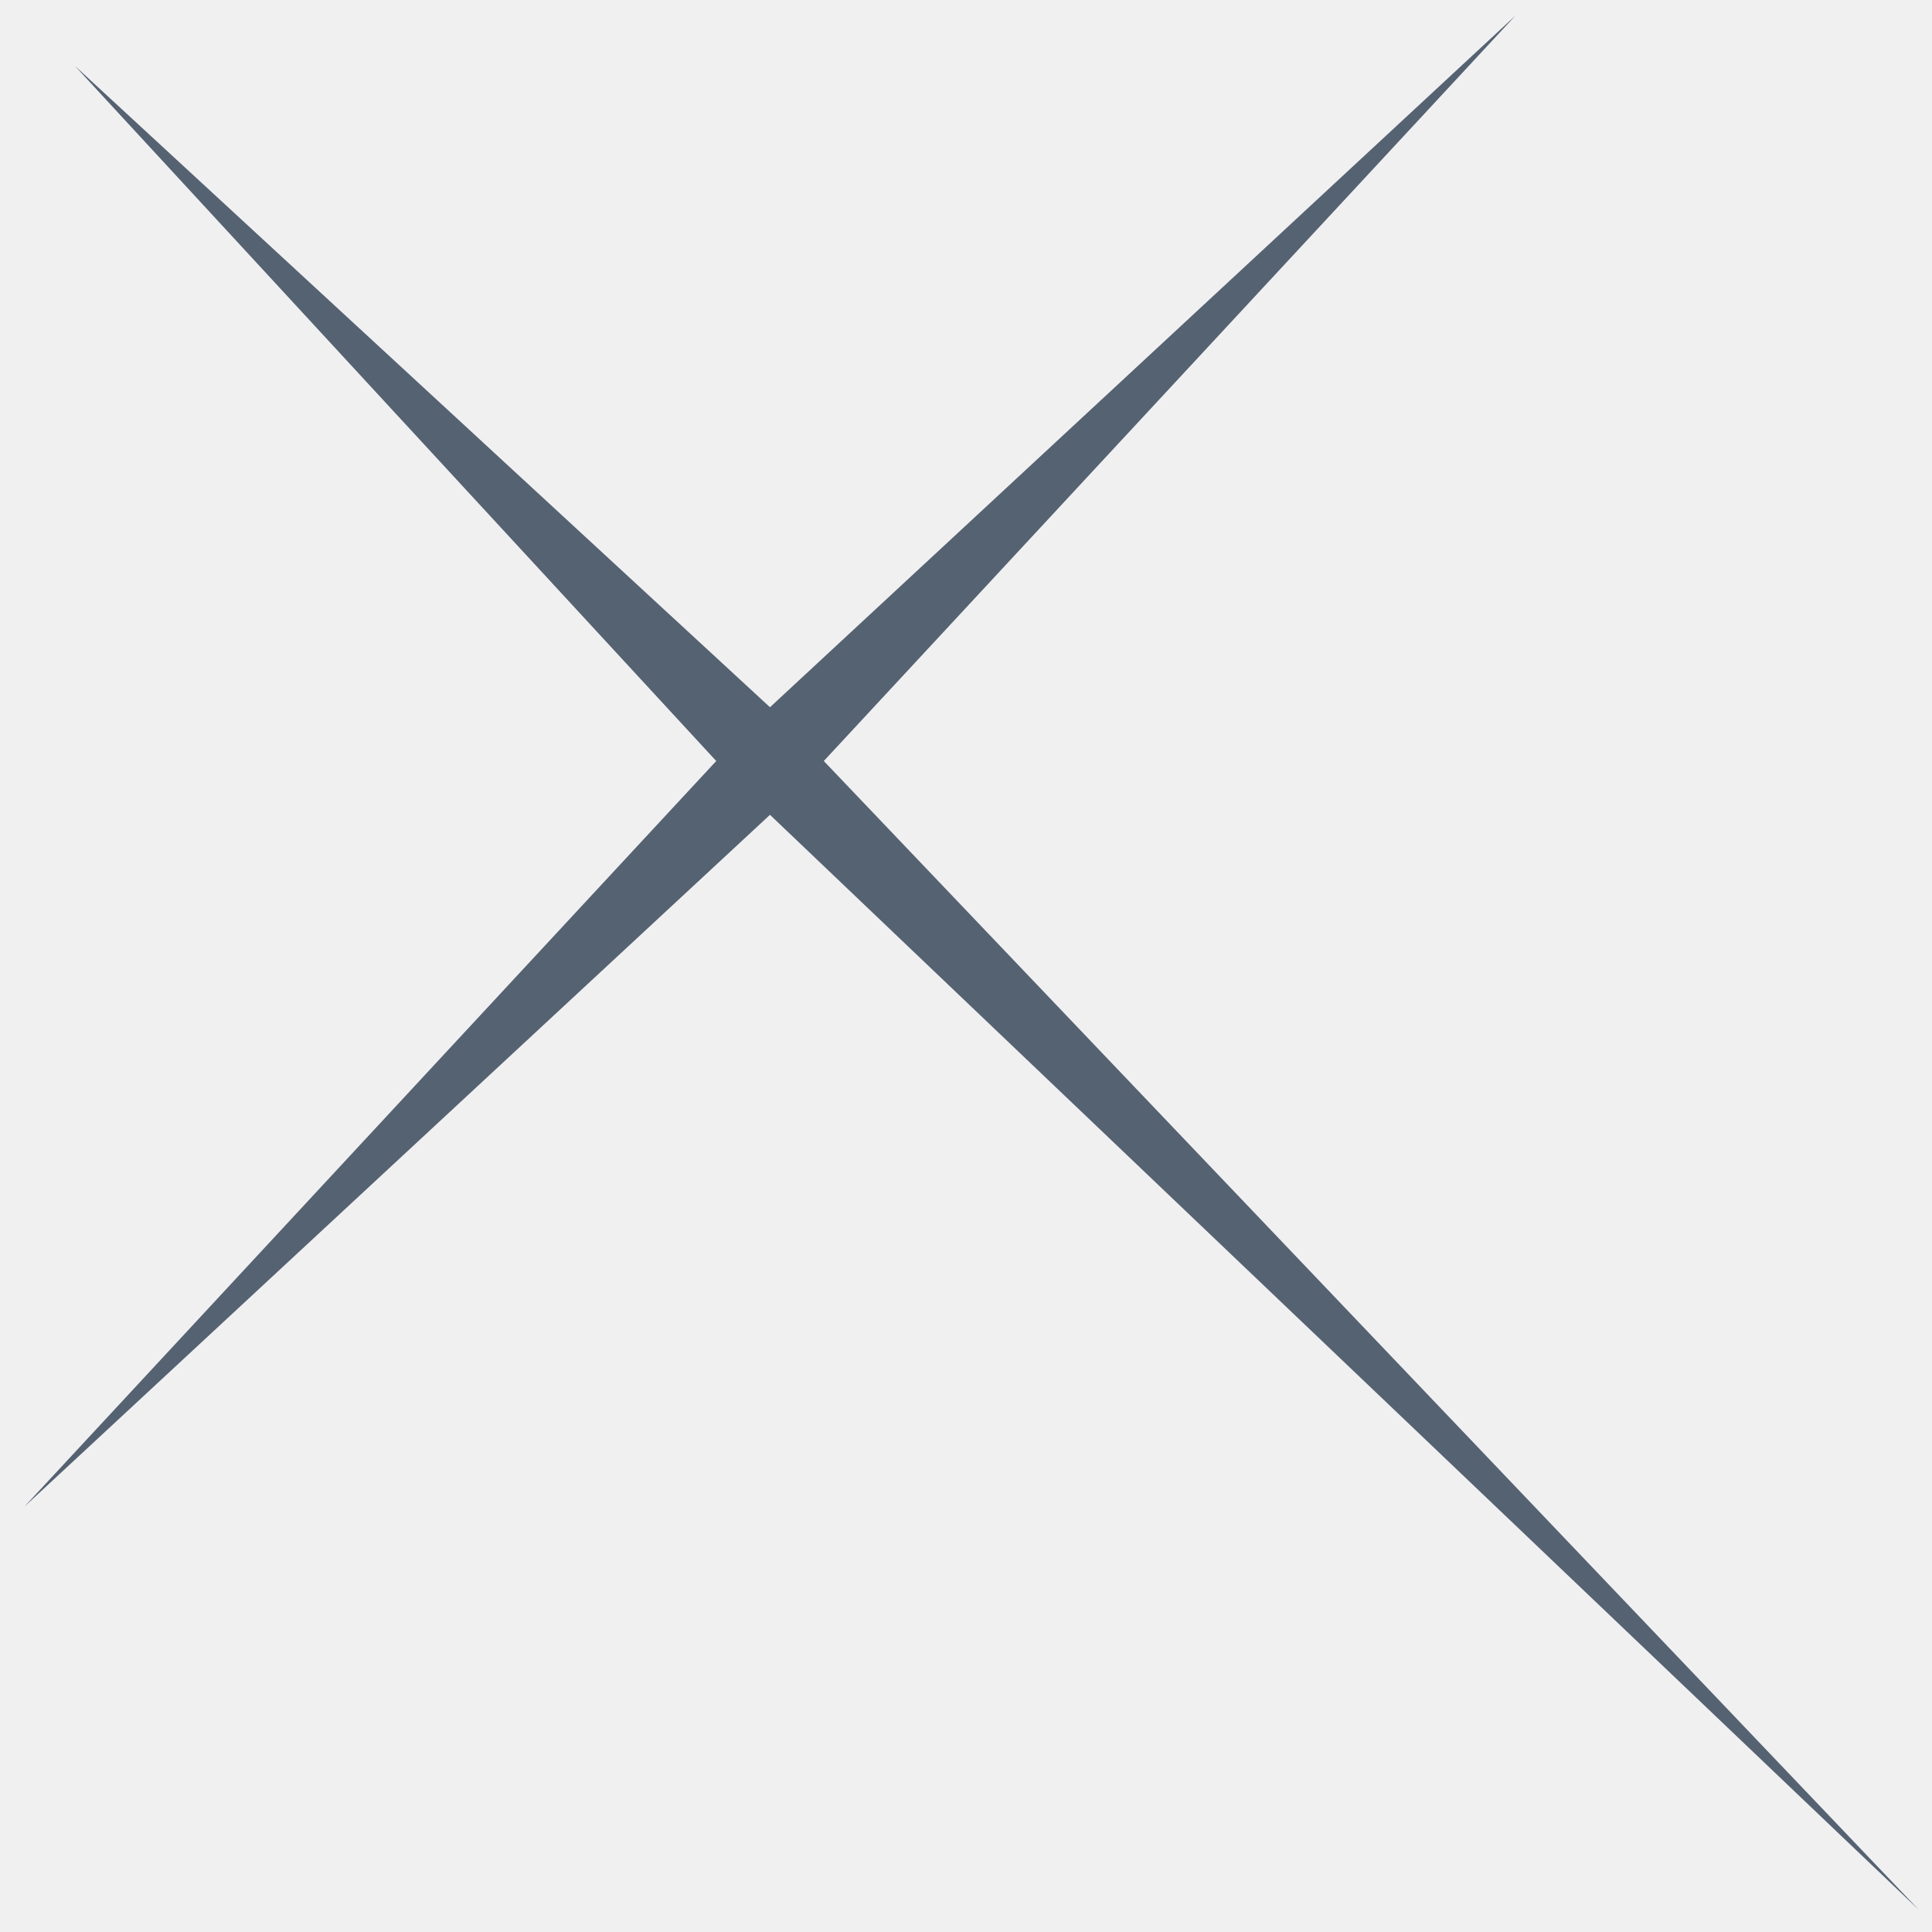
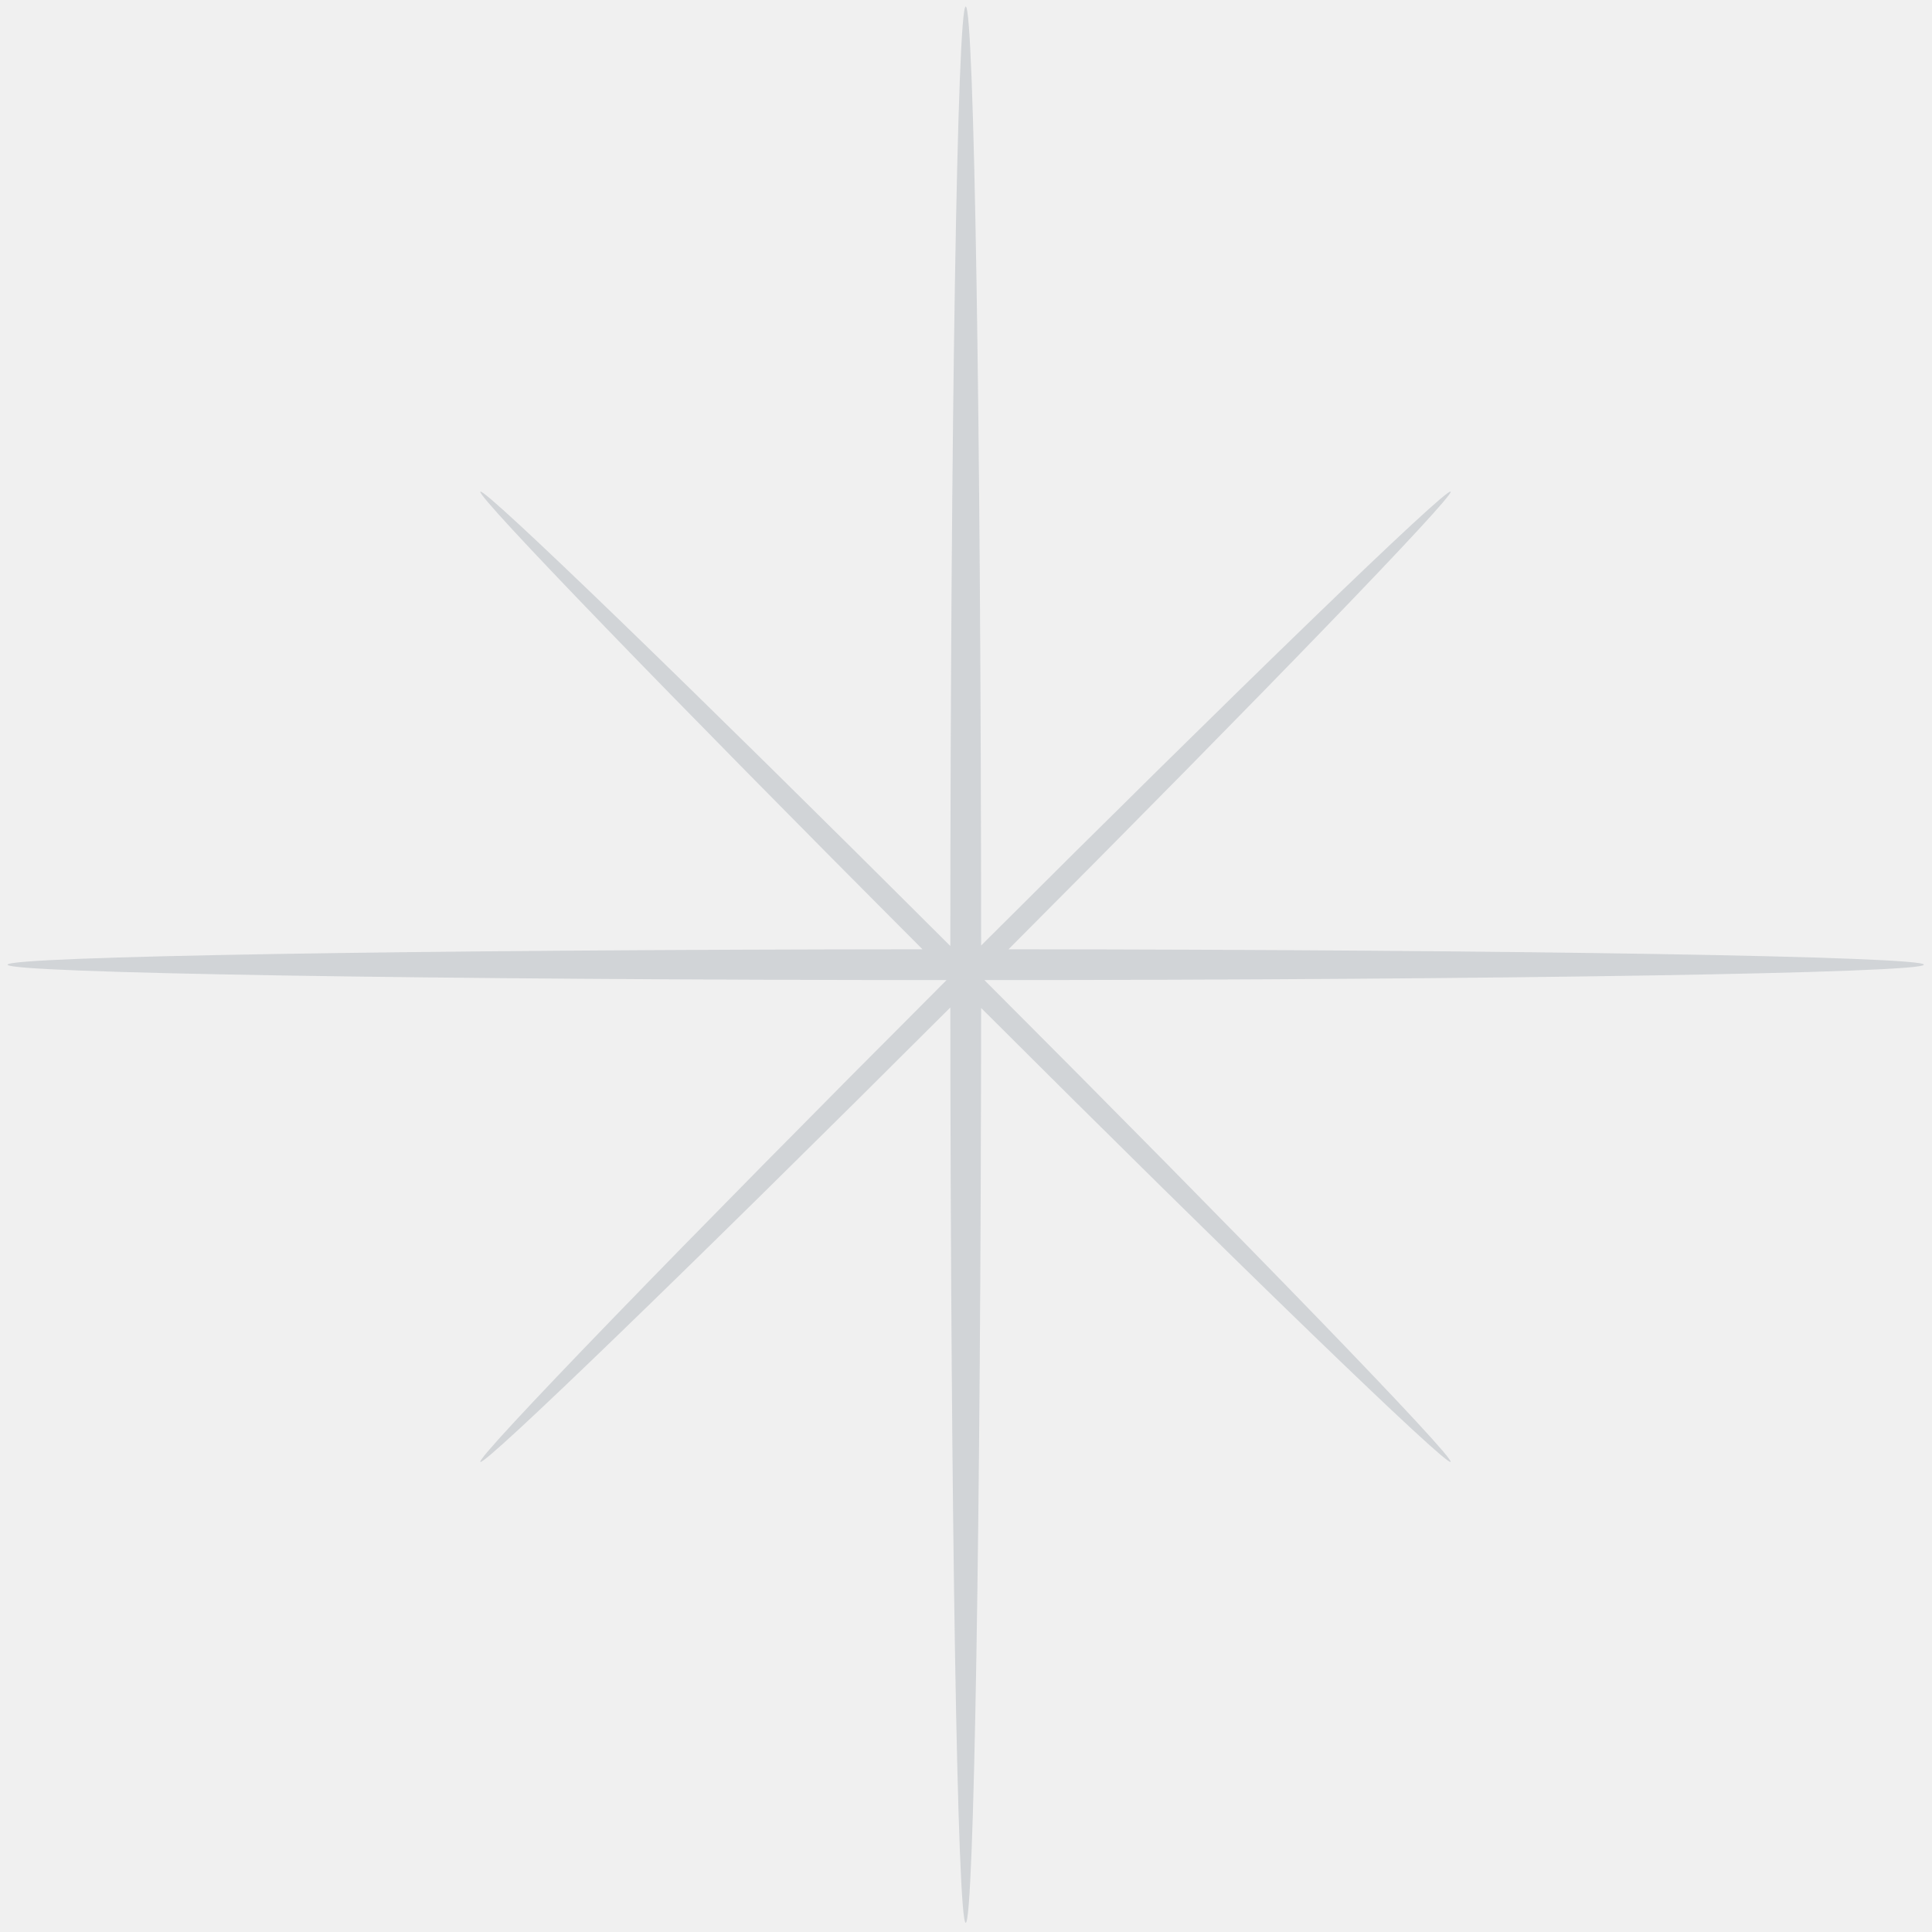
- <svg xmlns="http://www.w3.org/2000/svg" width="68" height="68" viewBox="0 0 68 68" fill="none">
-   <g clip-path="url(#clip0_1_1974)">
-     <path d="M2.635 2.318L27.101 24.892L53.344 0.544L28.995 26.785L67.539 67.223L27.101 28.679L0.86 53.028L25.209 26.785L2.635 2.318Z" fill="#546272" />
+ <svg xmlns="http://www.w3.org/2000/svg" width="123" height="123" viewBox="0 0 123 123" fill="none">
+   <g opacity="0.2">
+     <g clip-path="url(#clip0_1_1983)">
+       <path fill-rule="evenodd" clip-rule="evenodd" d="M62.671 62.397C95.811 62.385 122.482 61.95 122.482 61.416C122.482 60.891 96.631 60.459 64.205 60.436C80.198 44.407 92.614 31.564 92.351 31.301C92.085 31.034 78.841 43.846 62.463 60.196C62.451 27.072 62.016 0.416 61.483 0.416C60.949 0.416 60.514 27.088 60.502 60.228C44.112 43.862 30.845 31.034 30.582 31.301C30.32 31.564 42.735 44.407 58.729 60.436C26.318 60.459 0.482 60.891 0.482 61.416C0.482 61.95 27.134 62.385 60.263 62.397C43.539 79.132 30.312 92.799 30.582 93.07C30.849 93.336 44.112 80.509 60.502 64.139C60.525 96.565 60.957 122.416 61.483 122.416C62.008 122.416 62.44 96.584 62.463 64.174C78.841 80.524 92.085 93.336 92.351 93.07C92.622 92.795 79.394 79.132 62.671 62.397Z" fill="#546272" />
+     </g>
  </g>
  <defs>
-     <clipPath id="clip0_1_1974">
-       <rect width="67" height="67" fill="white" transform="translate(0.732483 0.41626)" />
+     <clipPath id="clip0_1_1983">
+       <rect width="122" height="122" fill="white" transform="translate(0.482483 0.41626)" />
    </clipPath>
  </defs>
</svg>
